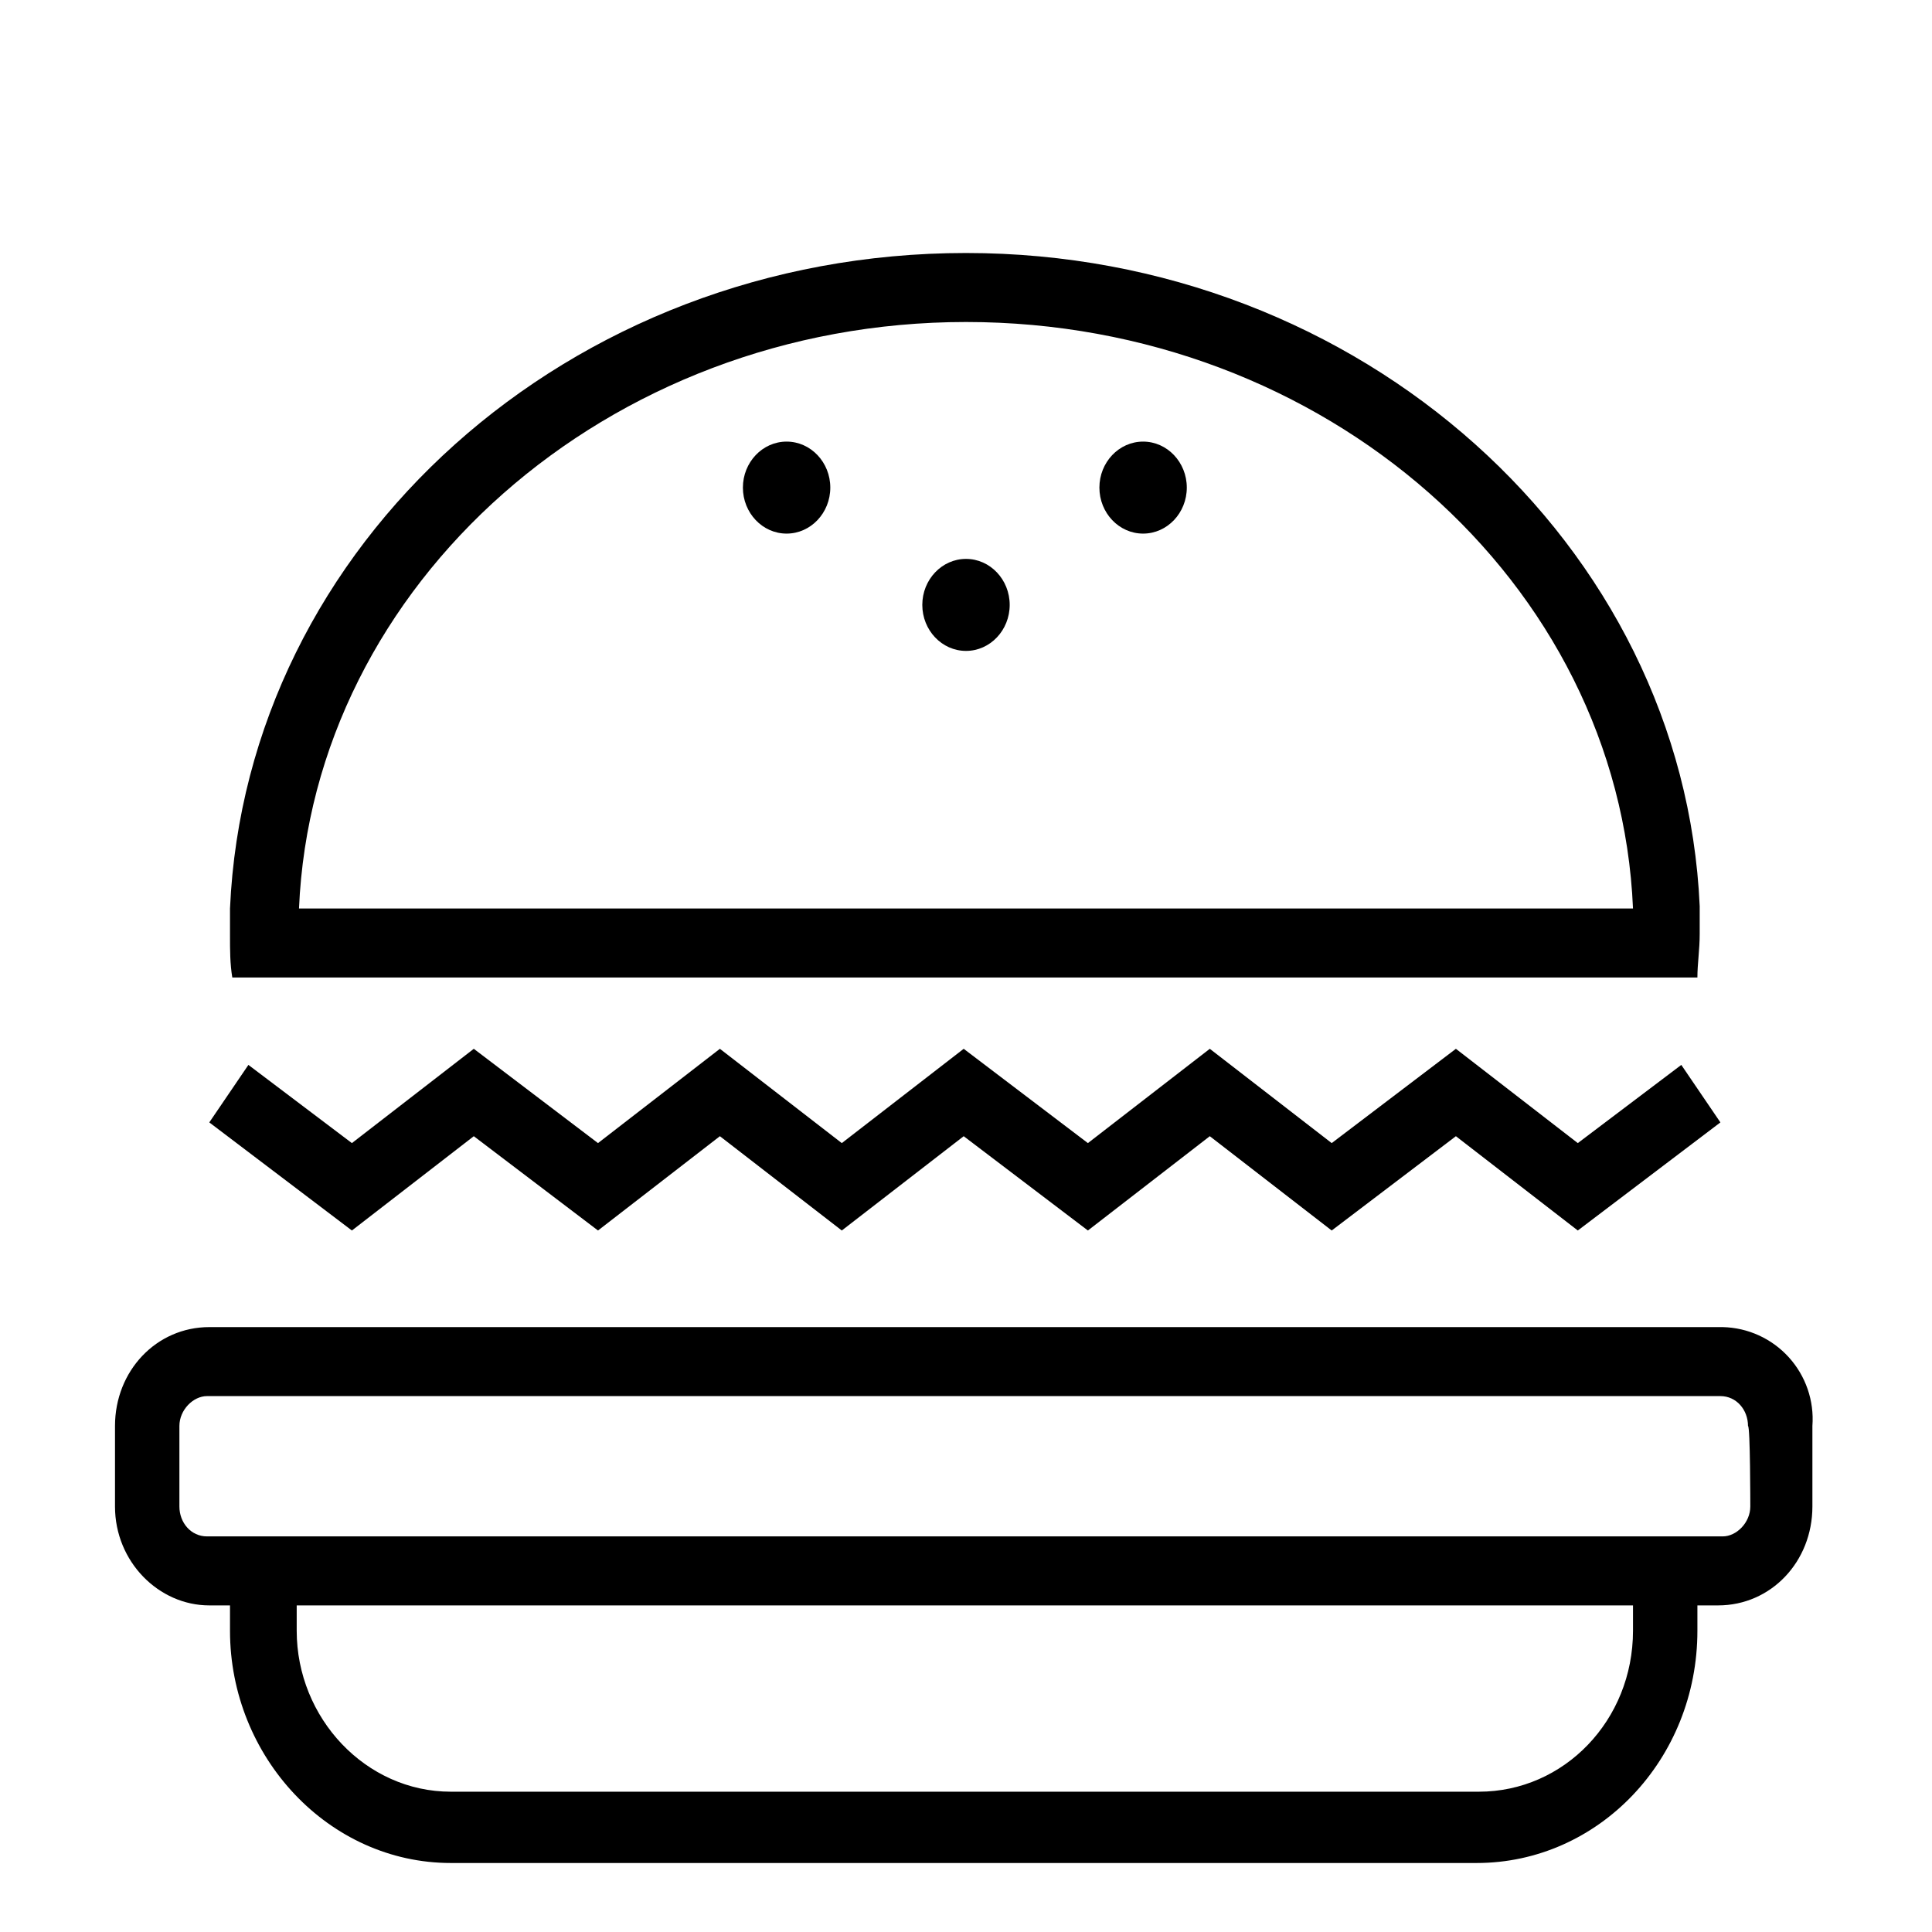
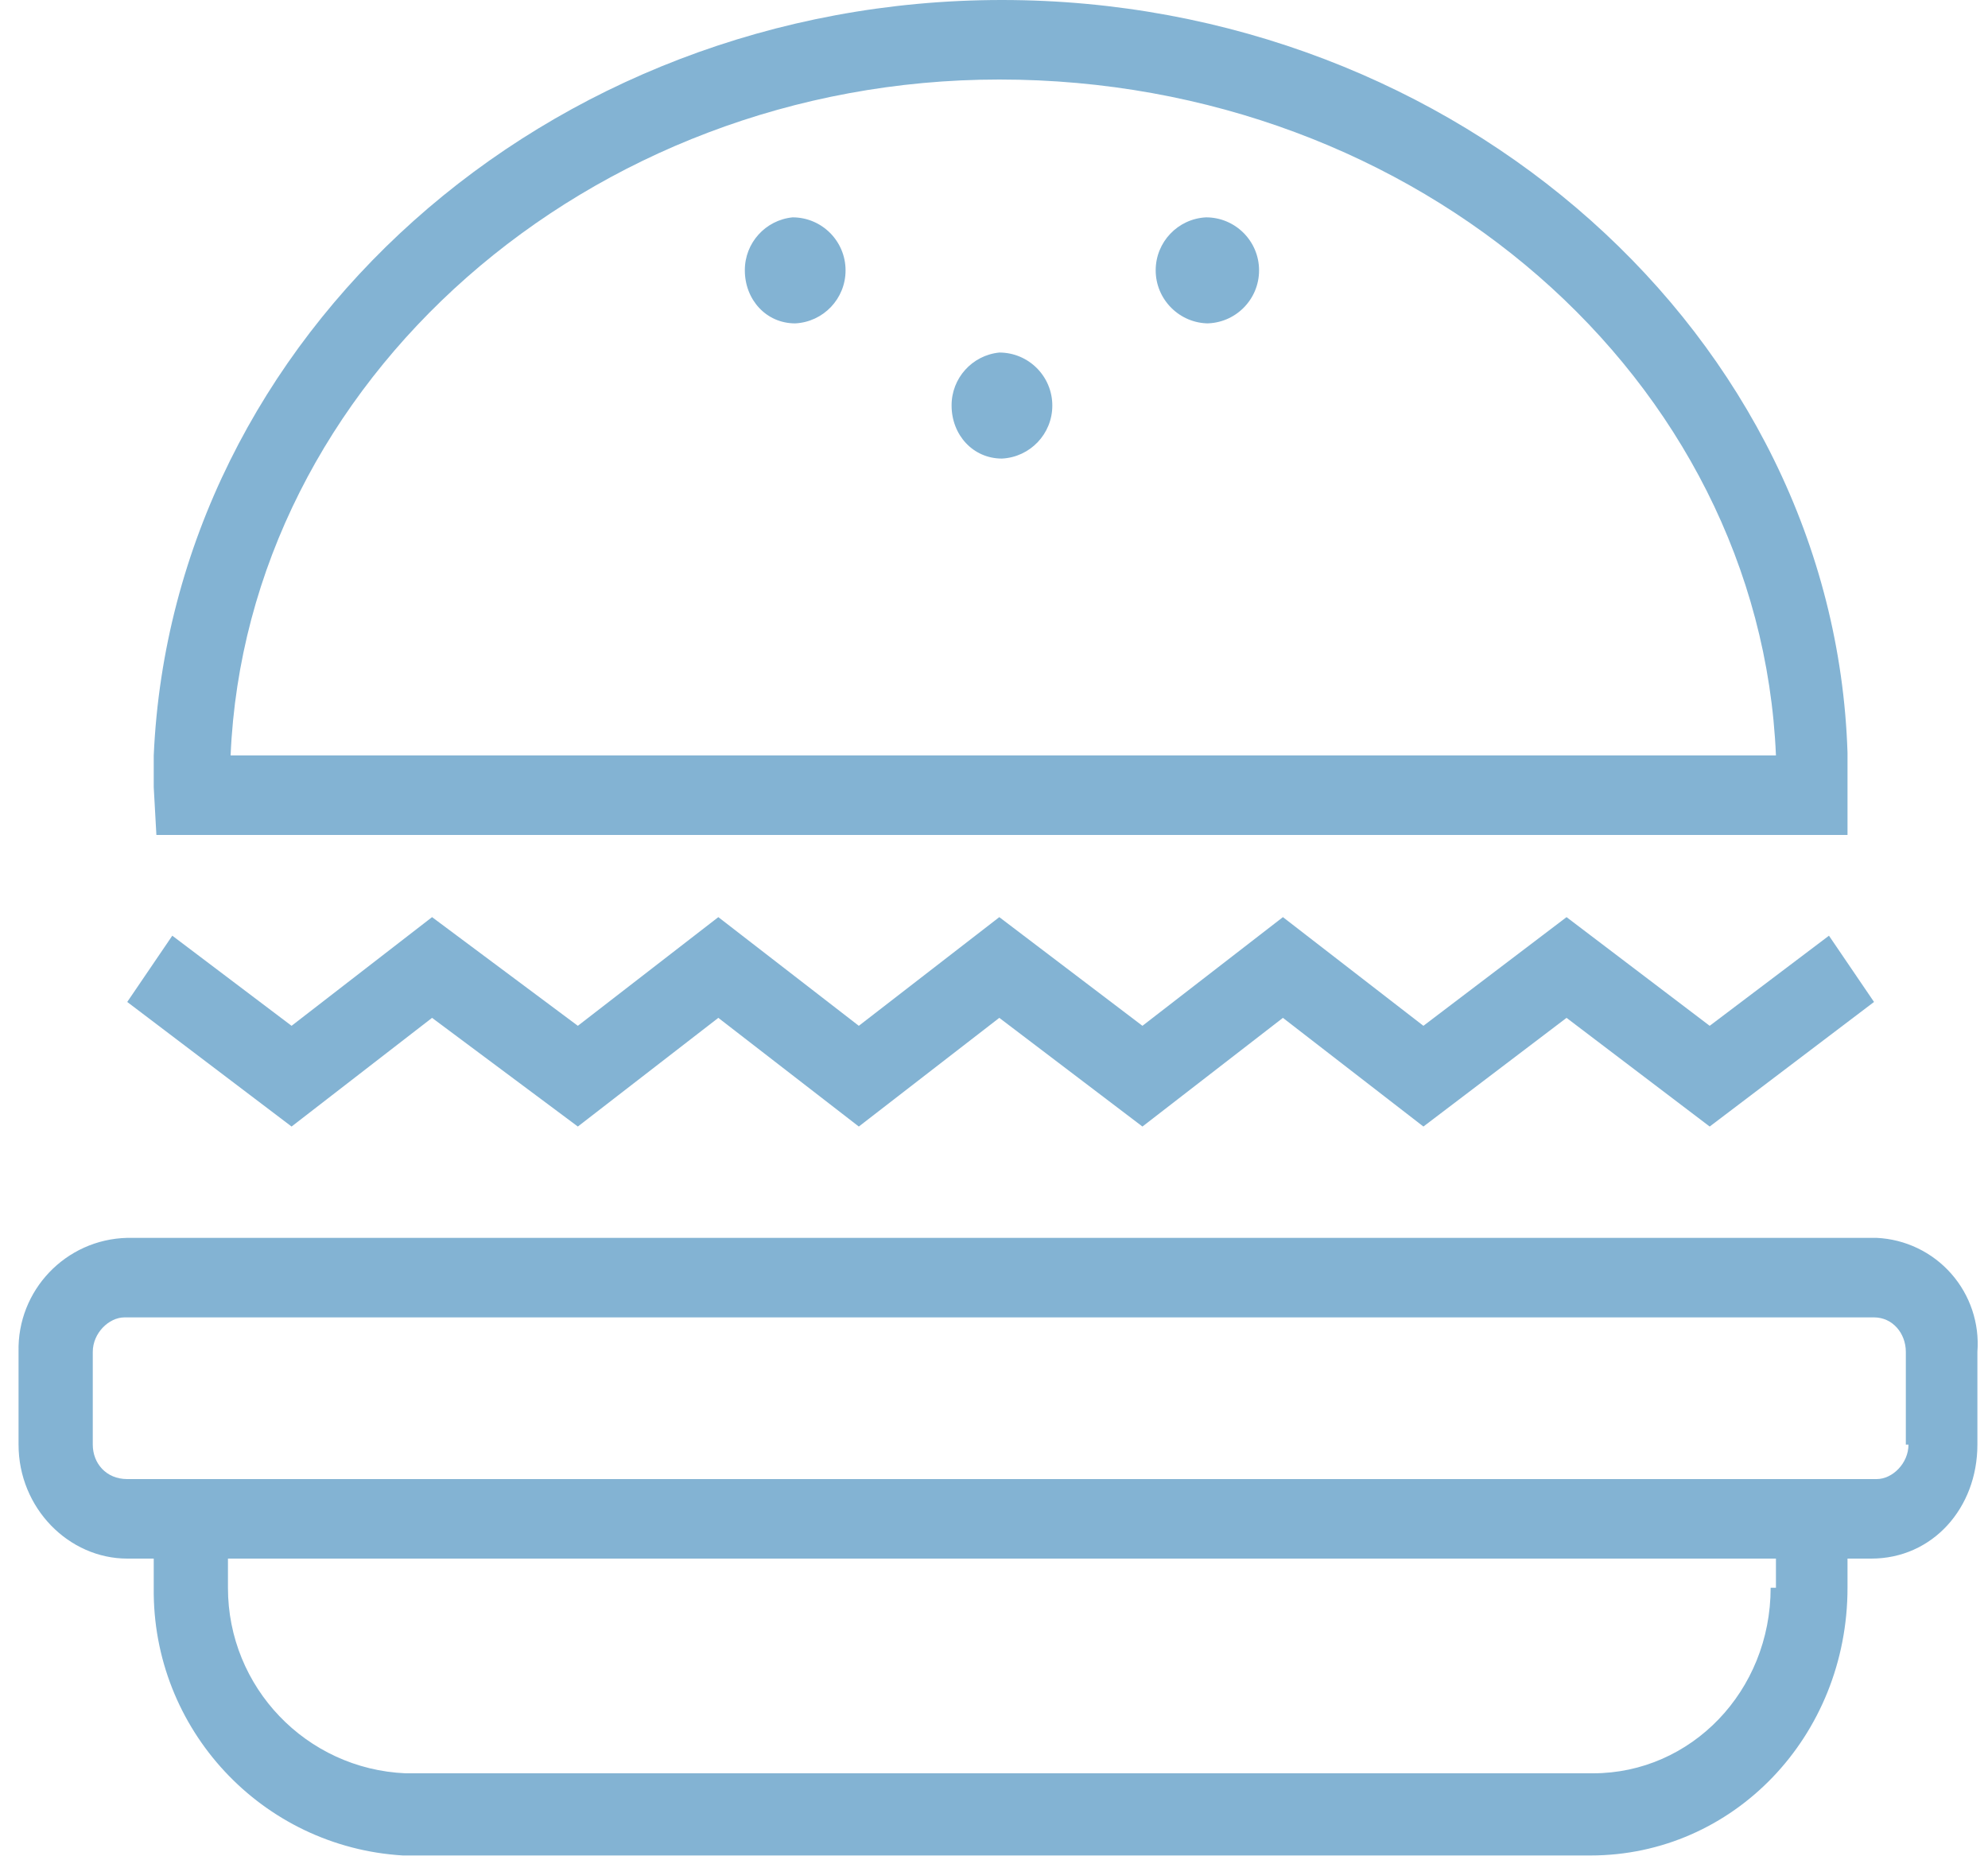
- <svg xmlns="http://www.w3.org/2000/svg" width="84" height="84" fill="none">
-   <path fill="#000" d="M74.9 57.7H9.1C6.8 57.7 5 59.6 5 62v3.5c0 2.4 1.9 4.3 4.1 4.3h.9v1.1c0 5.5 4.3 10.1 9.6 10.1h44.6c5.3 0 9.6-4.5 9.6-10.1v-1.1h.9c2.3 0 4.1-1.9 4.1-4.3V62a4 4 0 0 0-3.9-4.3ZM71 70.9c0 3.9-3 7-6.7 7H19.6c-3.7 0-6.7-3.2-6.7-7v-1.1H71v1.1Zm5.1-5.4c0 .7-.6 1.3-1.2 1.3H9c-.7 0-1.2-.6-1.2-1.3V62c0-.7.6-1.3 1.2-1.3h65.8c.7 0 1.2.6 1.2 1.3.1 0 .1 3.5.1 3.5ZM20.6 49.4l5.4 4.1 5.3-4.1 5.3 4.1 5.3-4.1 5.4 4.1 5.3-4.1 5.3 4.1 5.4-4.1 5.3 4.1 6.2-4.7-1.7-2.5-4.5 3.4-5.3-4.1-5.4 4.1-5.3-4.1-5.3 4.1-5.4-4.1-5.3 4.1-5.3-4.1-5.3 4.1-5.4-4.1-5.3 4.1-4.5-3.4-1.7 2.5 6.2 4.7 5.3-4.1ZM13 42.5h60.8c0-.6.1-1.2.1-1.9v-1.2C73.2 23.7 59.2 11 42 11c-17.3 0-31.3 12.7-32 28.5v1.2c0 .6 0 1.2.1 1.8H13ZM42 14c15.6 0 28.4 11.3 29 25.5H13C13.6 25.4 26.4 14 42 14Z" />
-   <path fill="#000" d="M42 28.3c1.05 0 1.9-.9 1.9-2s-.85-2-1.9-2c-1.05 0-1.9.9-1.9 2s.85 2 1.9 2ZM34.2 23.2c1.05 0 1.9-.9 1.9-2s-.85-2-1.9-2c-1.05 0-1.9.9-1.9 2s.85 2 1.9 2ZM49.7 23.2c1.05 0 1.9-.9 1.9-2s-.85-2-1.9-2c-1.05 0-1.9.9-1.9 2s.85 2 1.9 2Z" />
+ <svg xmlns="http://www.w3.org/2000/svg" width="75" height="70" fill="none" viewBox="0 0 75 70">
+   <path fill="#83B3D3" d="M70.8 46.7h-66A4.2 4.2 0 0 0 .7 51v3.5c0 2.4 1.9 4.3 4.1 4.3h1v1.1A10 10 0 0 0 15.2 70H60c5.4 0 9.7-4.5 9.7-10.1v-1.1h.9c2.3 0 4-1.9 4-4.3V51a4 4 0 0 0-3.8-4.3Zm-4 13.2c0 3.9-3 7-6.7 7H15.3a7 7 0 0 1-6.7-7v-1.1H67v1.1Zm5.2-5.4c0 .7-.6 1.3-1.2 1.3h-66c-.8 0-1.3-.6-1.3-1.3V51c0-.7.6-1.3 1.2-1.3h66c.7 0 1.2.6 1.2 1.3v3.5ZM16.3 38.4l5.5 4.1 5.3-4.1 5.3 4.1 5.3-4.1 5.4 4.1 5.3-4.1 5.3 4.1 5.4-4.1 5.4 4.1 6.2-4.7-1.7-2.5-4.5 3.4-5.4-4.1-5.4 4.1-5.3-4.1-5.3 4.1-5.4-4.1-5.3 4.1-5.3-4.1-5.3 4.1-5.5-4.1-5.3 4.1-4.5-3.4-1.7 2.5 6.2 4.7 5.3-4.1ZM8.7 31.5h61V28.4C69.2 12.7 55 0 37.8 0S6.5 12.7 5.8 28.5v1.2l.1 1.8h3ZM37.7 3C53.5 3 66.4 14.3 67 28.5H8.7C9.3 14.4 22.2 3 37.7 3Z" />
+   <path fill="#83B3D3" d="M37.8 17.3a2 2 0 0 0 1.9-2 2 2 0 0 0-2-2 2 2 0 0 0-1.8 2c0 1.1.8 2 1.9 2ZM30 12.2a2 2 0 0 0 1.9-2 2 2 0 0 0-2-2 2 2 0 0 0-1.8 2c0 1.1.8 2 1.9 2ZM45.5 12.2a2 2 0 0 0 2-2 2 2 0 0 0-2-2 2 2 0 0 0-1.9 2c0 1.1.9 2 2 2Z" />
</svg>
